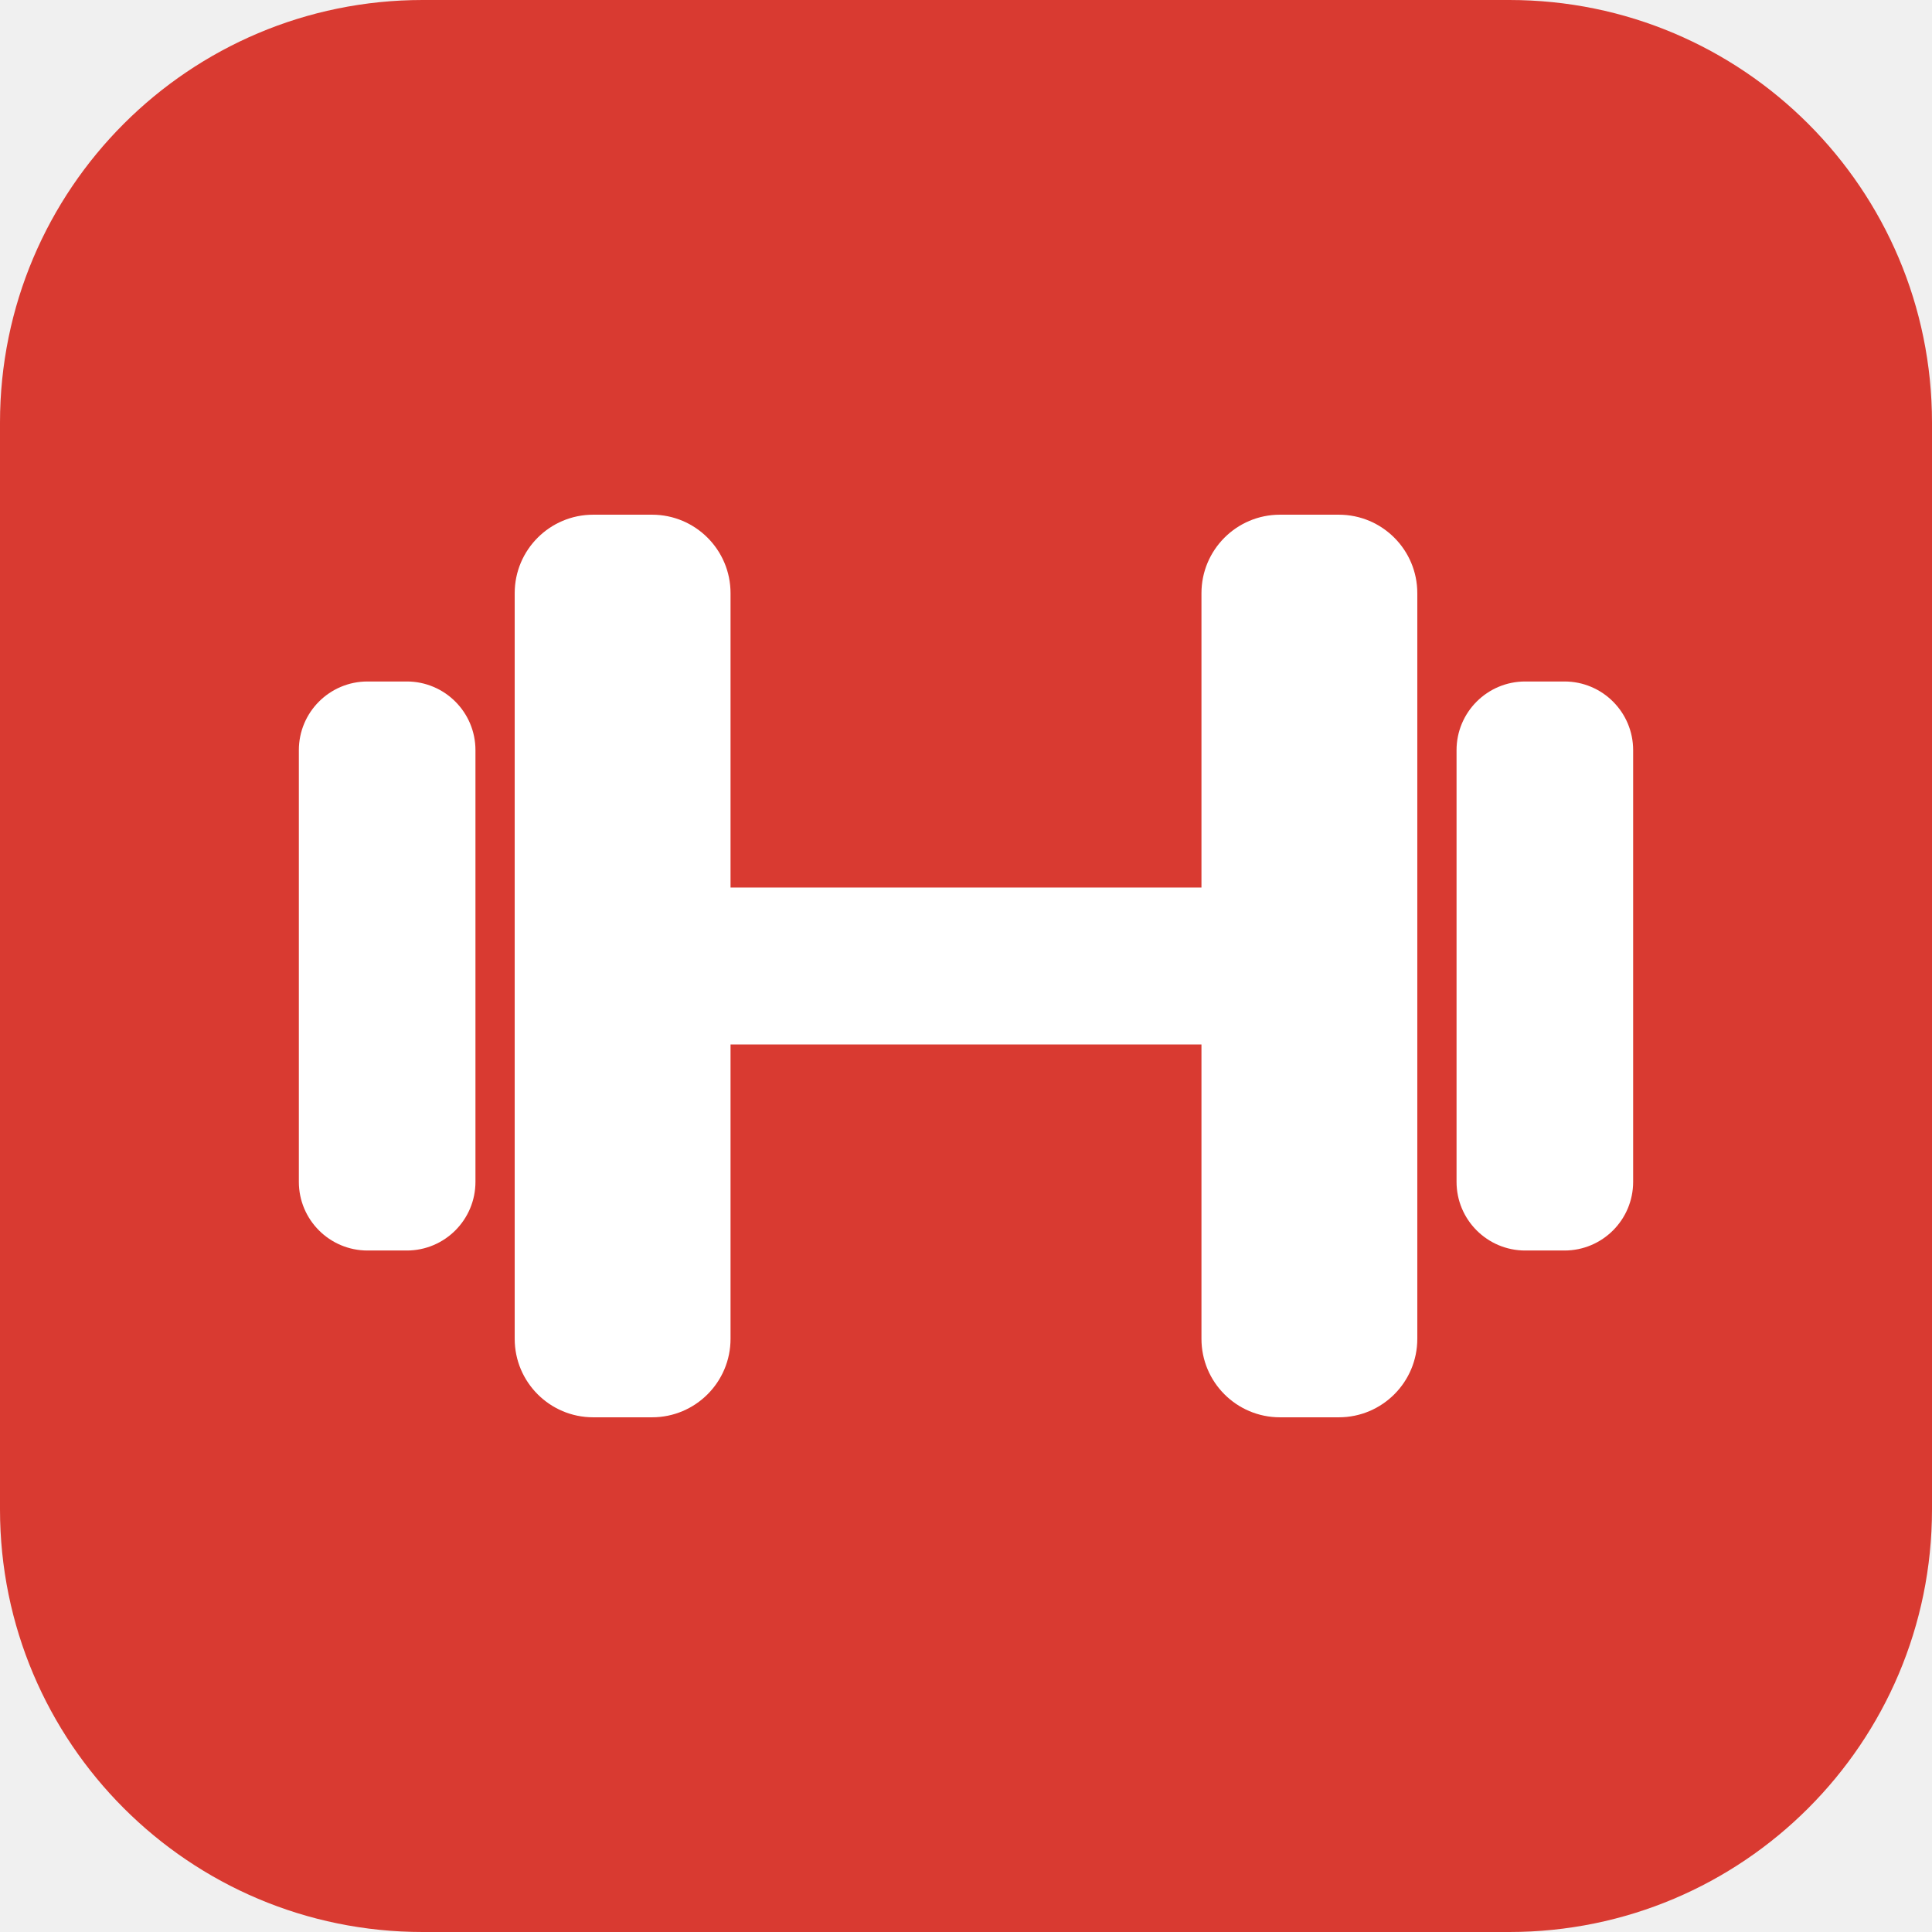
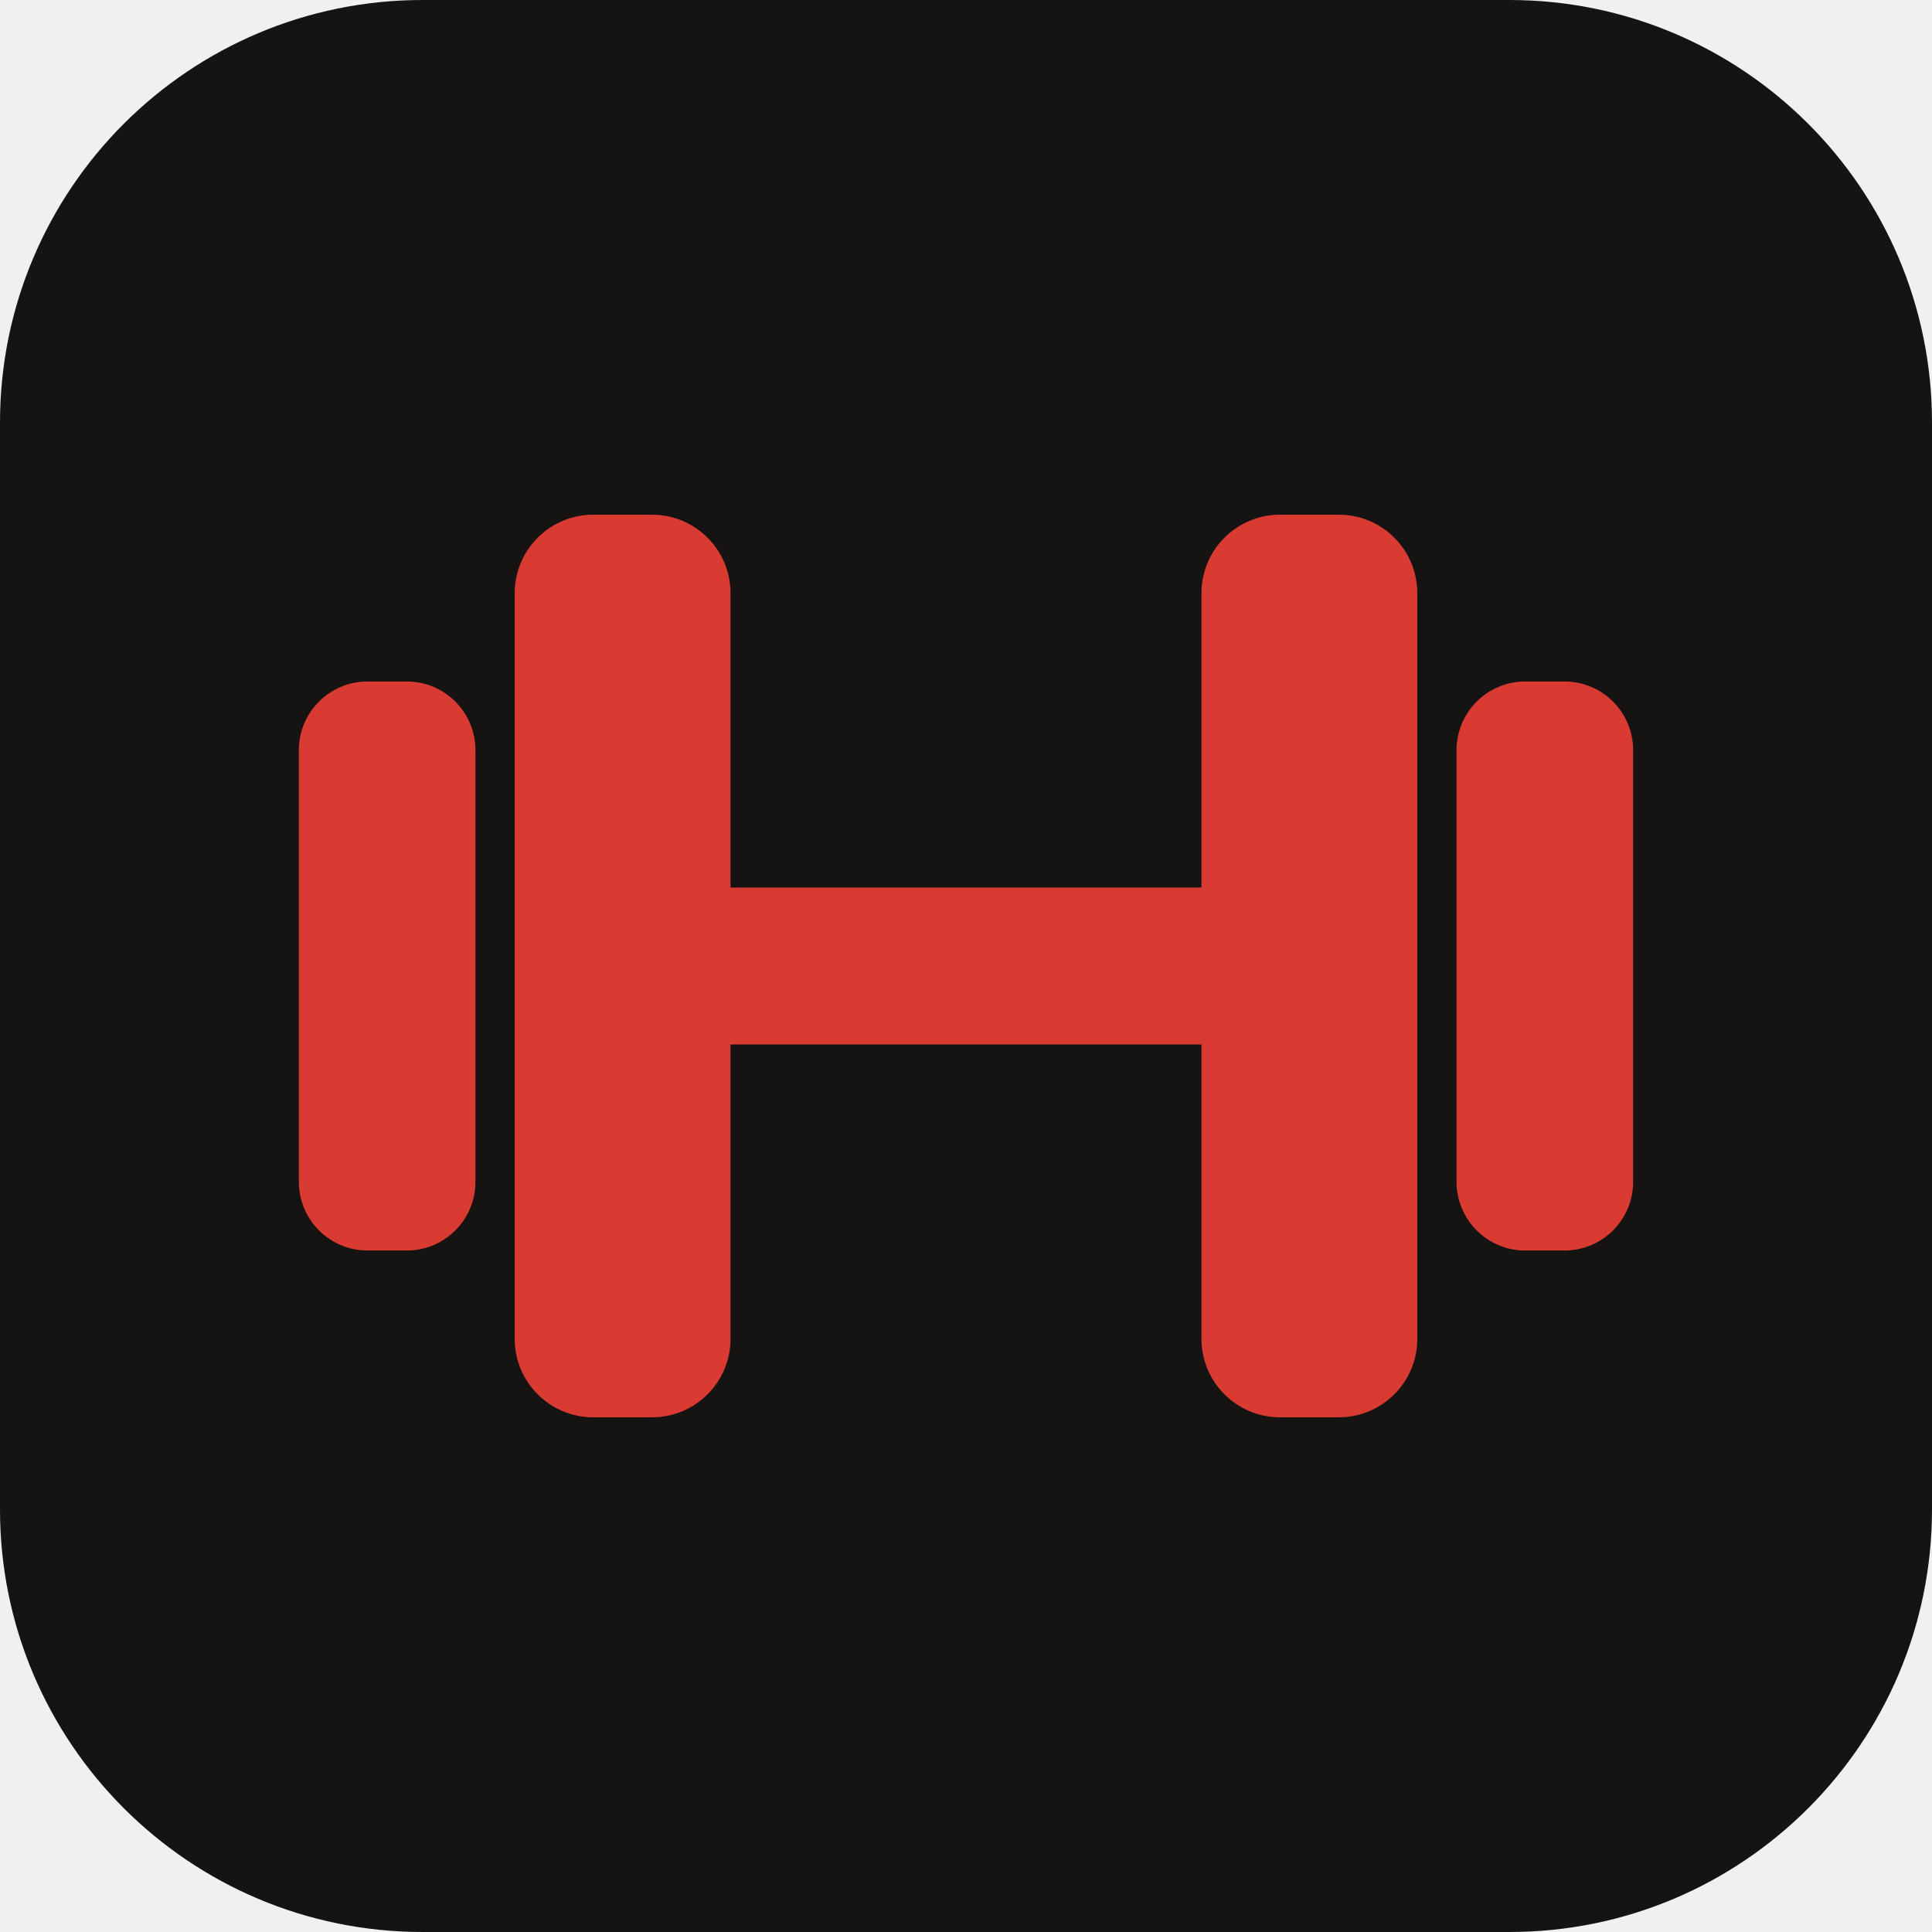
<svg xmlns="http://www.w3.org/2000/svg" viewBox="0 0 512 512">
-   <rect width="512" height="512" rx="112" fill="#D93A31" />
+   <rect width="512" height="512" rx="112" fill="#161413" />
  <g transform="translate(256 256) scale(1.3) translate(-256 -256)">
-     <g fill="#FFFFFF">
+     <g fill="#D93A31">
      <rect x="120" y="198" width="36" height="116" rx="14" />
      <rect x="356" y="198" width="36" height="116" rx="14" />
      <rect x="164" y="164" width="44" height="184" rx="16" />
      <rect x="304" y="164" width="44" height="184" rx="16" />
      <rect x="200" y="240" width="112" height="32" rx="8" />
    </g>
  </g>
</svg>
